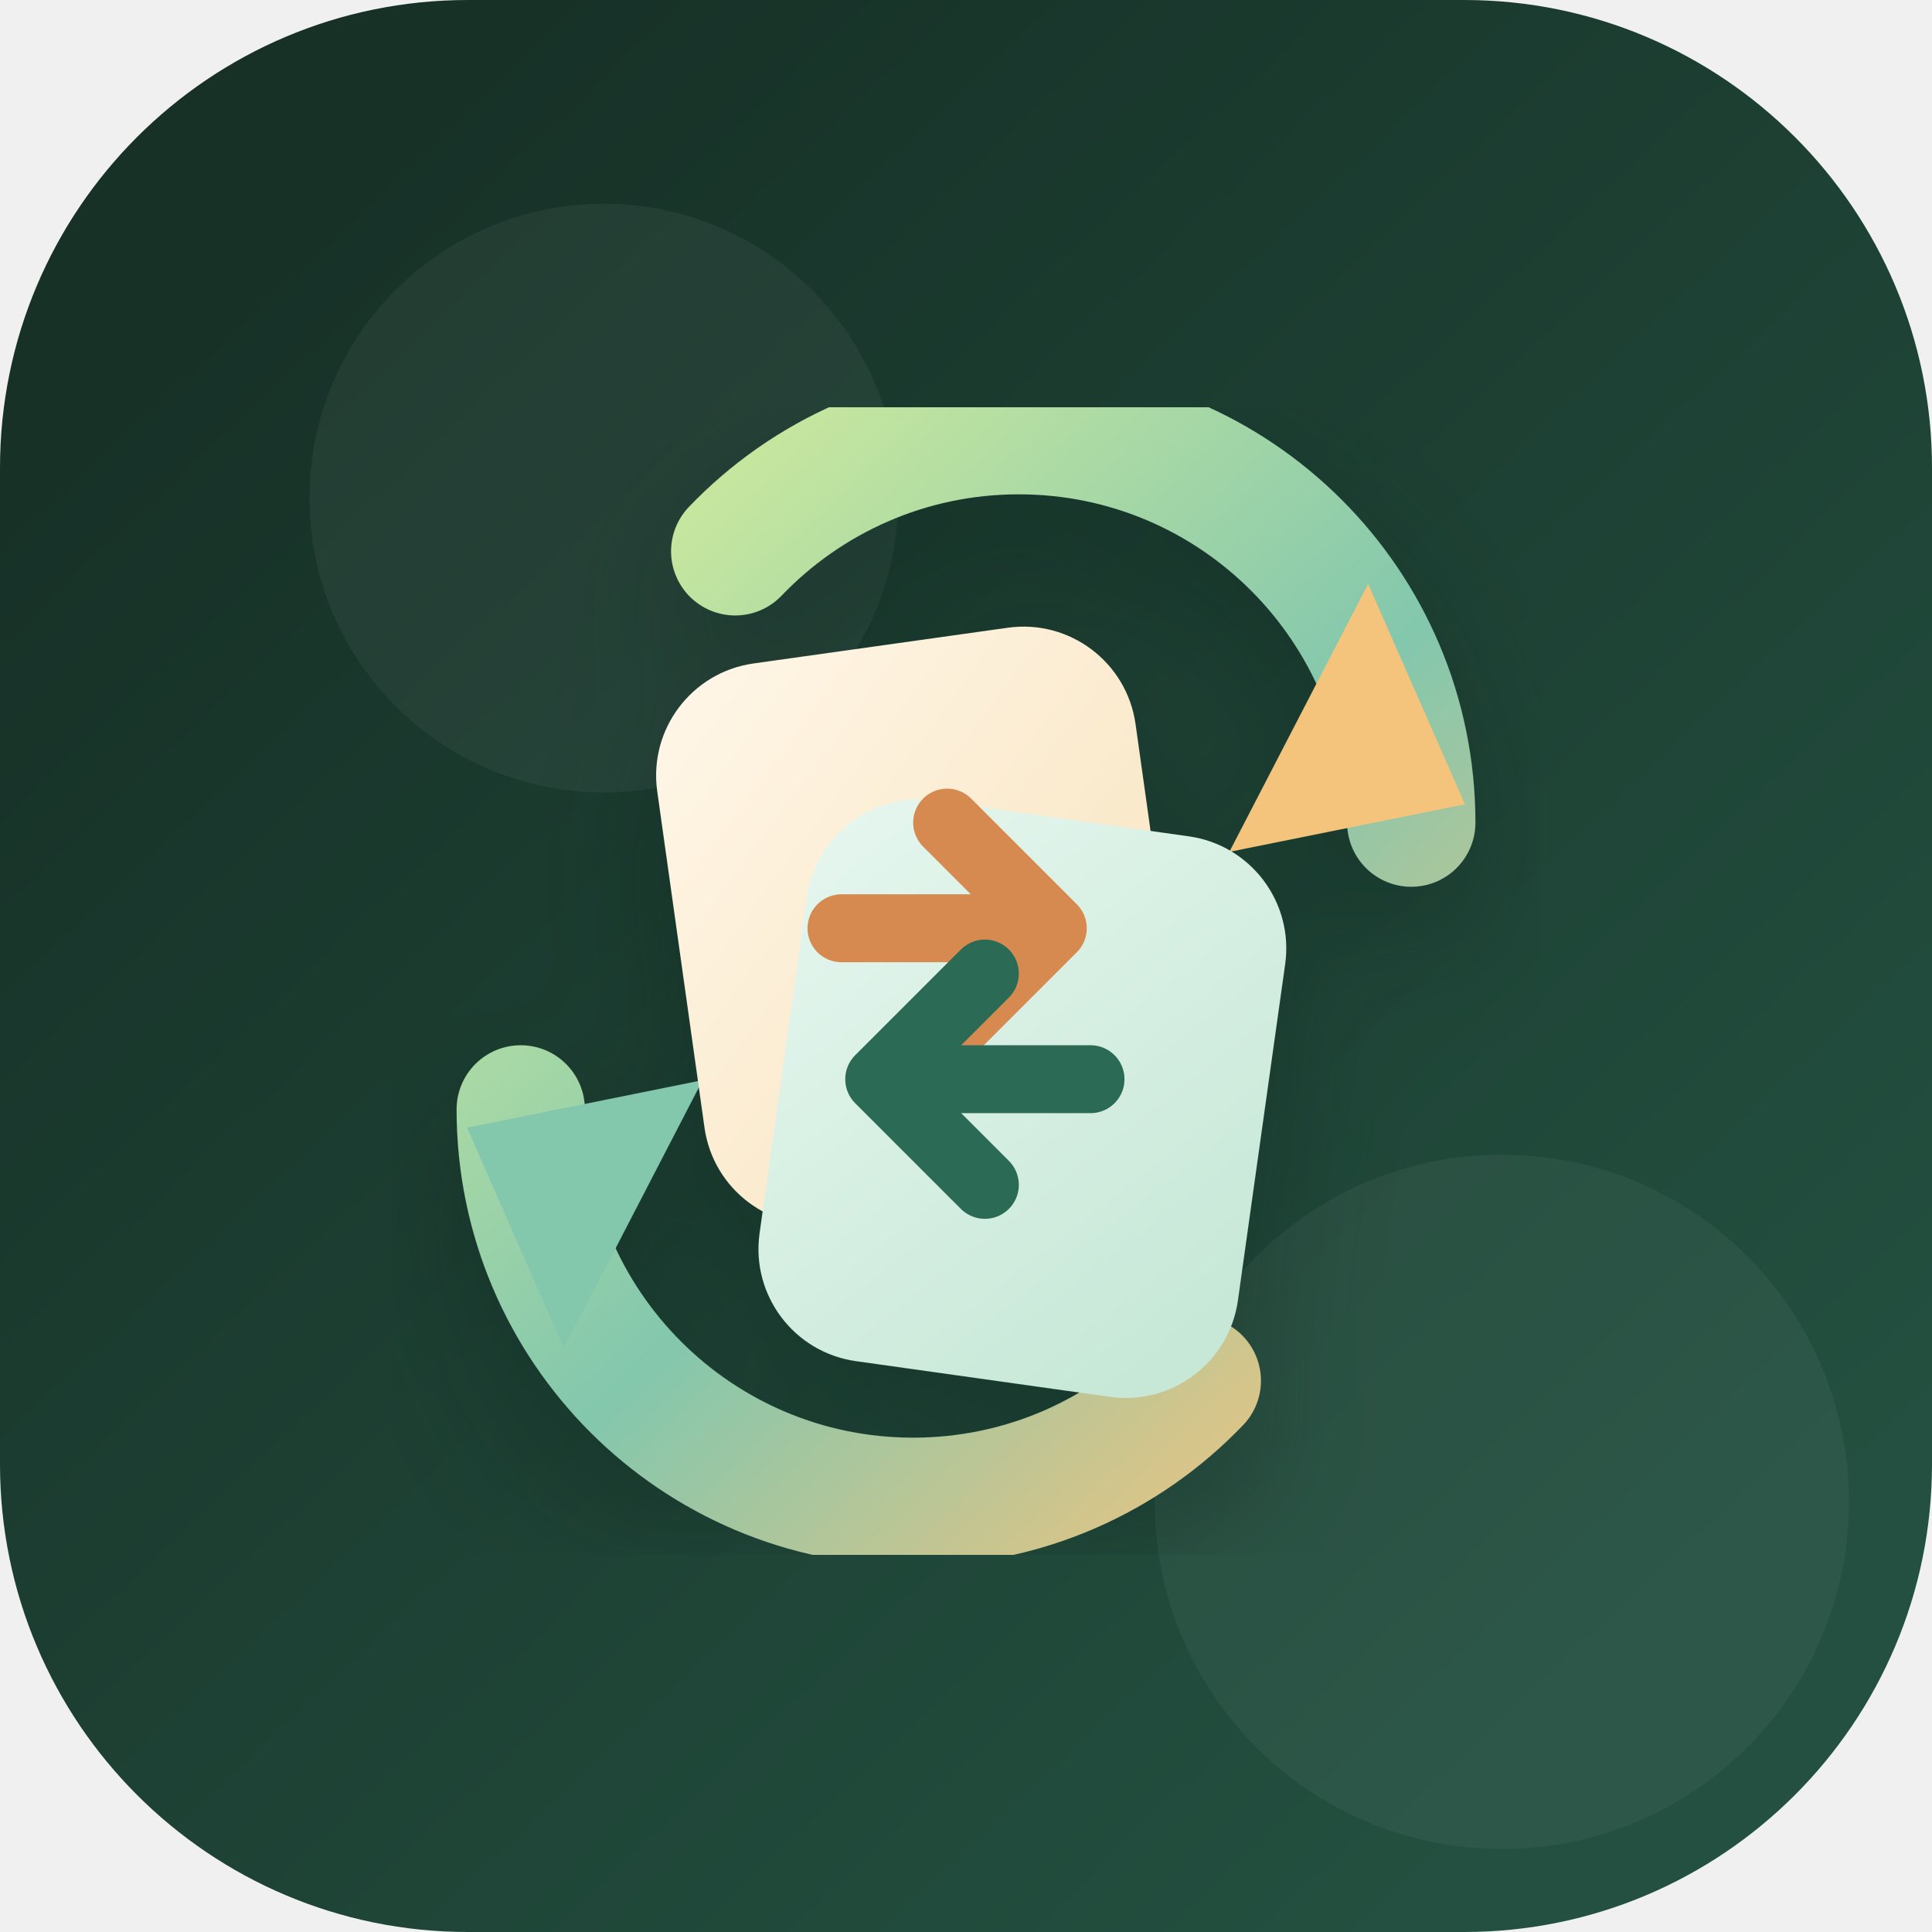
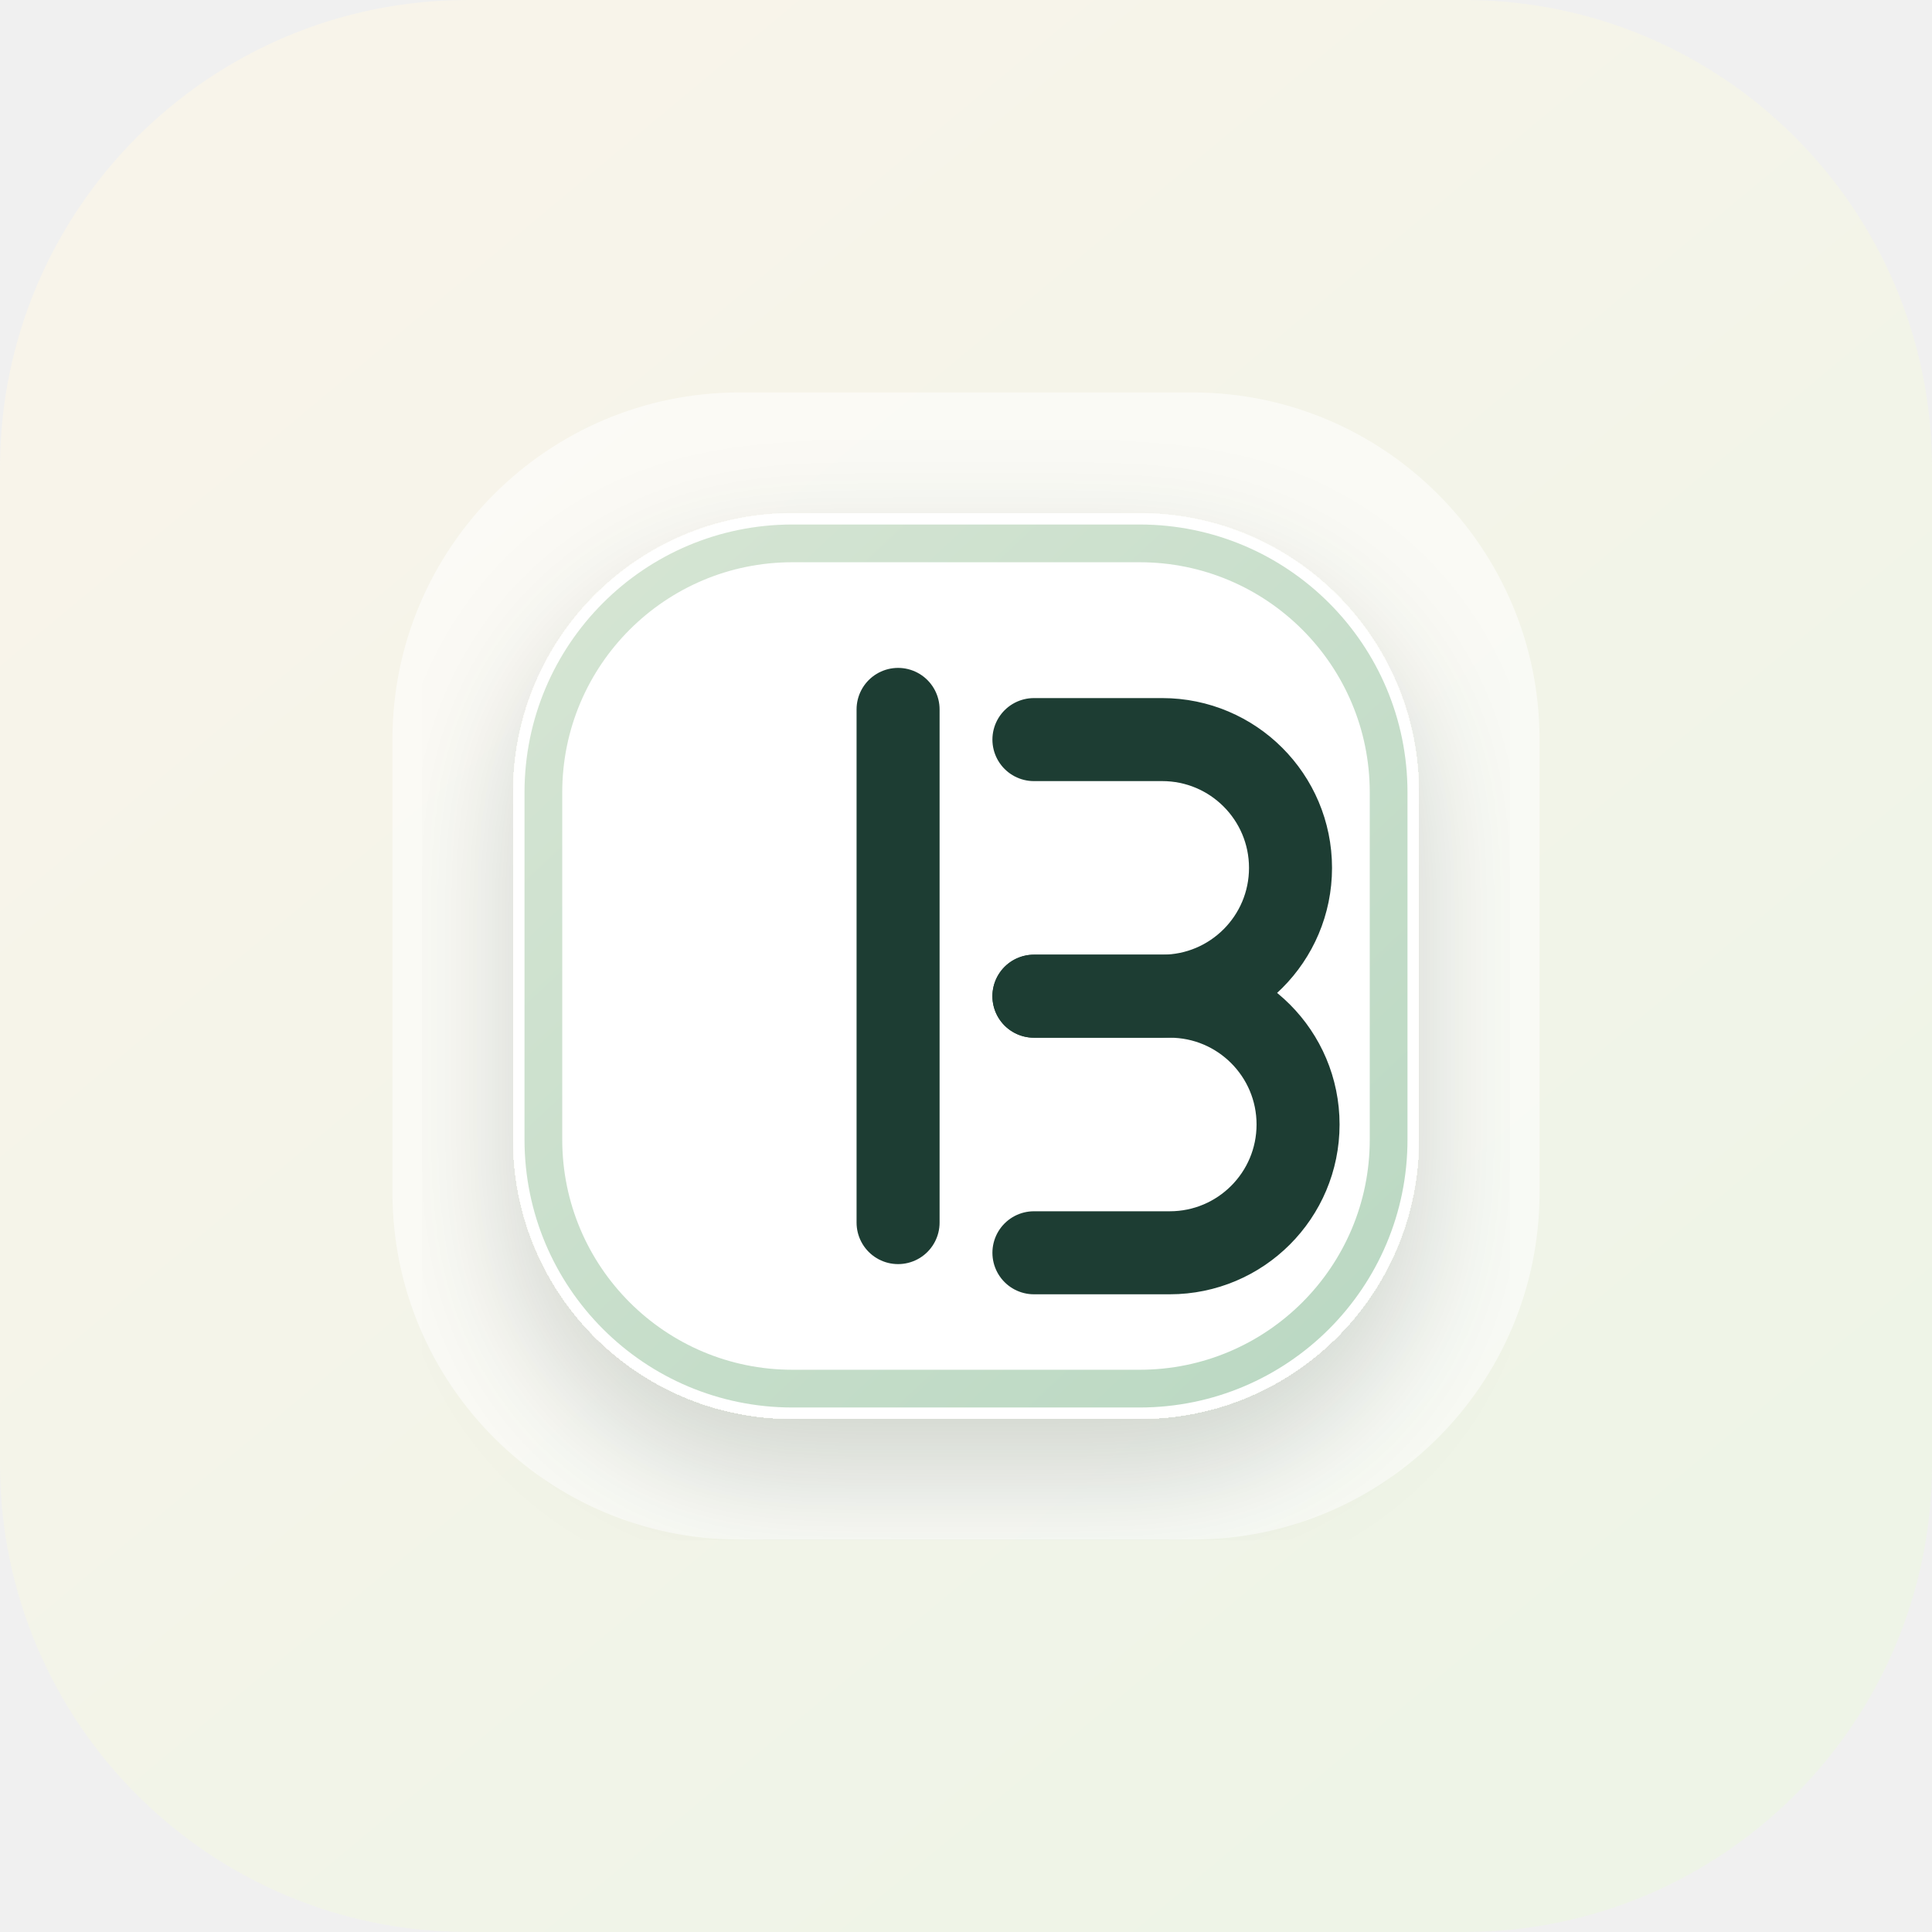
<svg xmlns="http://www.w3.org/2000/svg" width="512" height="512" viewBox="0 0 512 512" fill="none">
  <defs>
-     <linearGradient id="bg" x1="76" y1="64" x2="438" y2="448" gradientUnits="userSpaceOnUse">
-       <stop stop-color="#173127" />
-       <stop offset="1" stop-color="#235040" />
+     <linearGradient id="bg" x1="96" y1="64" x2="416" y2="448" gradientUnits="userSpaceOnUse">
+       <stop stop-color="#F8F4EA" />
+       <stop offset="1" stop-color="#EEF4E7" />
    </linearGradient>
-     <linearGradient id="ring" x1="134" y1="128" x2="378" y2="384" gradientUnits="userSpaceOnUse">
-       <stop stop-color="#D7EE9B" />
-       <stop offset="0.55" stop-color="#83C7AD" />
-       <stop offset="1" stop-color="#F4C47D" />
+     <linearGradient id="frame" x1="132" y1="124" x2="380" y2="388" gradientUnits="userSpaceOnUse">
+       <stop stop-color="#D8E6D5" />
+       <stop offset="1" stop-color="#B8D7C1" />
    </linearGradient>
-     <linearGradient id="cardA" x1="174" y1="188" x2="294" y2="306" gradientUnits="userSpaceOnUse">
-       <stop stop-color="#FFF6E7" />
-       <stop offset="1" stop-color="#F8E4BF" />
-     </linearGradient>
-     <linearGradient id="cardB" x1="218" y1="220" x2="338" y2="336" gradientUnits="userSpaceOnUse">
-       <stop stop-color="#E5F6EE" />
-       <stop offset="1" stop-color="#C7E8D7" />
-     </linearGradient>
-     <filter id="shadow" x="104" y="108" width="304" height="304" filterUnits="userSpaceOnUse" color-interpolation-filters="sRGB">
+     <filter id="shadow" x="112" y="104" width="288" height="304" filterUnits="userSpaceOnUse" color-interpolation-filters="sRGB">
      <feFlood flood-opacity="0" result="BackgroundImageFix" />
      <feColorMatrix in="SourceAlpha" type="matrix" values="0 0 0 0 0 0 0 0 0 0 0 0 0 0 0 0 0 0 127 0" result="hardAlpha" />
-       <feOffset dy="16" />
-       <feGaussianBlur stdDeviation="18" />
+       <feOffset dy="14" />
+       <feGaussianBlur stdDeviation="16" />
      <feComposite in2="hardAlpha" operator="out" />
-       <feColorMatrix type="matrix" values="0 0 0 0 0.03 0 0 0 0 0.1 0 0 0 0 0.08 0 0 0 0.3 0" />
+       <feColorMatrix type="matrix" values="0 0 0 0 0.08 0 0 0 0 0.16 0 0 0 0 0.12 0 0 0 0.18 0" />
      <feBlend mode="normal" in2="BackgroundImageFix" result="effect1_dropShadow_1_1" />
      <feBlend mode="normal" in="SourceGraphic" in2="effect1_dropShadow_1_1" result="shape" />
    </filter>
  </defs>
  <rect width="512" height="512" rx="124" fill="url(#bg)" />
-   <circle cx="160" cy="132" r="78" fill="#FFFFFF" fill-opacity="0.05" />
-   <circle cx="398" cy="398" r="92" fill="#FFFFFF" fill-opacity="0.05" />
+   <rect x="104" y="104" width="304" height="304" rx="92" fill="#FFFFFF" fill-opacity="0.55" />
  <g filter="url(#shadow)">
-     <path d="M374 218C374 160.562 327.438 114 270 114C240.468 114 213.809 126.309 194.839 146.1" stroke="url(#ring)" stroke-width="34" stroke-linecap="round" />
-     <path d="M362.57 154.737L388.224 213.145L325.8 225.745" fill="#F4C47D" />
-     <path d="M138 294C138 351.438 184.562 398 242 398C271.532 398 298.191 385.691 317.161 365.9" stroke="url(#ring)" stroke-width="34" stroke-linecap="round" />
-     <path d="M149.43 357.263L123.776 298.855L186.2 286.255" fill="#83C7AD" />
-     <rect x="170" y="180" width="128" height="150" rx="30" transform="rotate(-8 170 180)" fill="url(#cardA)" />
-     <rect x="218" y="208" width="128" height="150" rx="30" transform="rotate(8 218 208)" fill="url(#cardB)" />
-     <path d="M223 246H267" stroke="#D68A4F" stroke-width="18" stroke-linecap="round" />
-     <path d="M251 218L279 246L251 274" stroke="#D68A4F" stroke-width="18" stroke-linecap="round" stroke-linejoin="round" />
-     <path d="M289 286H245" stroke="#2B6A55" stroke-width="18" stroke-linecap="round" />
-     <path d="M261 258L233 286L261 314" stroke="#2B6A55" stroke-width="18" stroke-linecap="round" stroke-linejoin="round" />
+     <rect x="136" y="136" width="240" height="240" rx="74" fill="#FFFFFF" />
+     <rect x="144" y="144" width="224" height="224" rx="66" fill="none" stroke="url(#frame)" stroke-width="10" />
+     <path d="M238 188V324" stroke="#1D3D33" stroke-width="22" stroke-linecap="round" />
+     <path d="M274 196H308C326.778 196 342 211.222 342 230V230C342 248.778 326.778 264 308 264H274" stroke="#1D3D33" stroke-width="22" stroke-linecap="round" stroke-linejoin="round" />
+     <path d="M274 264H310C328.778 264 344 279.222 344 298V298C344 316.778 328.778 332 310 332H274" stroke="#1D3D33" stroke-width="22" stroke-linecap="round" stroke-linejoin="round" />
  </g>
</svg>
